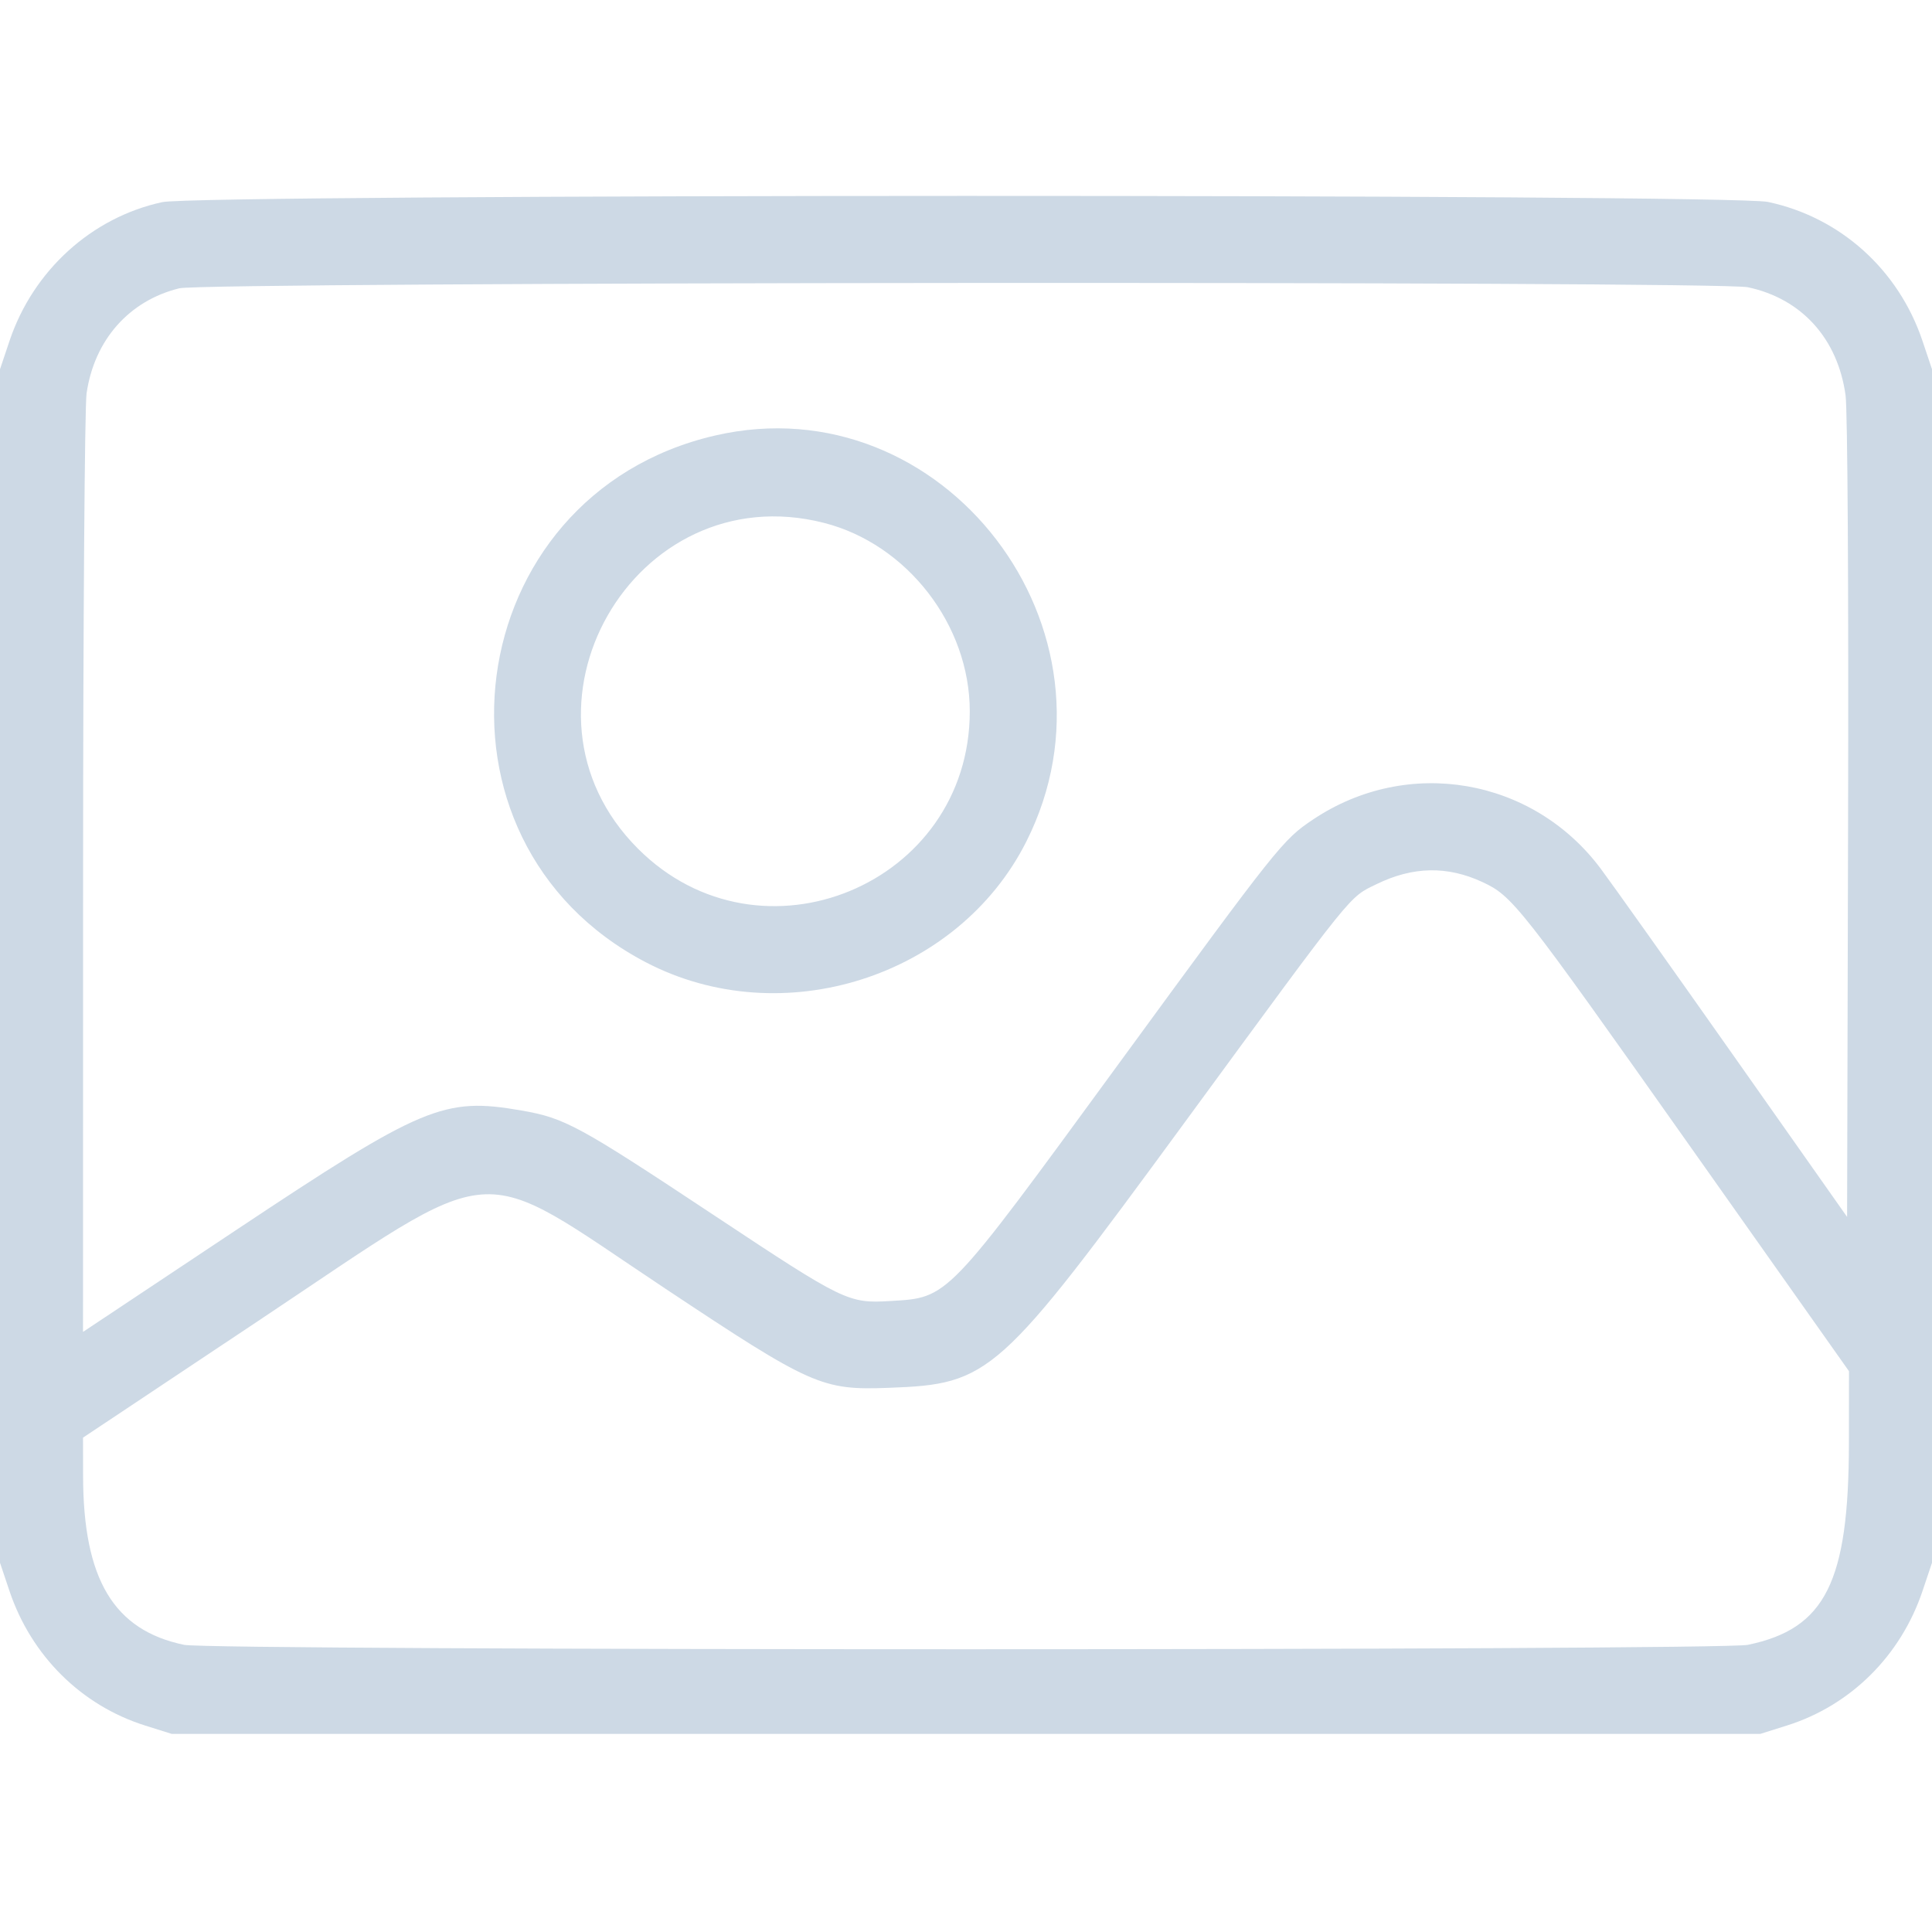
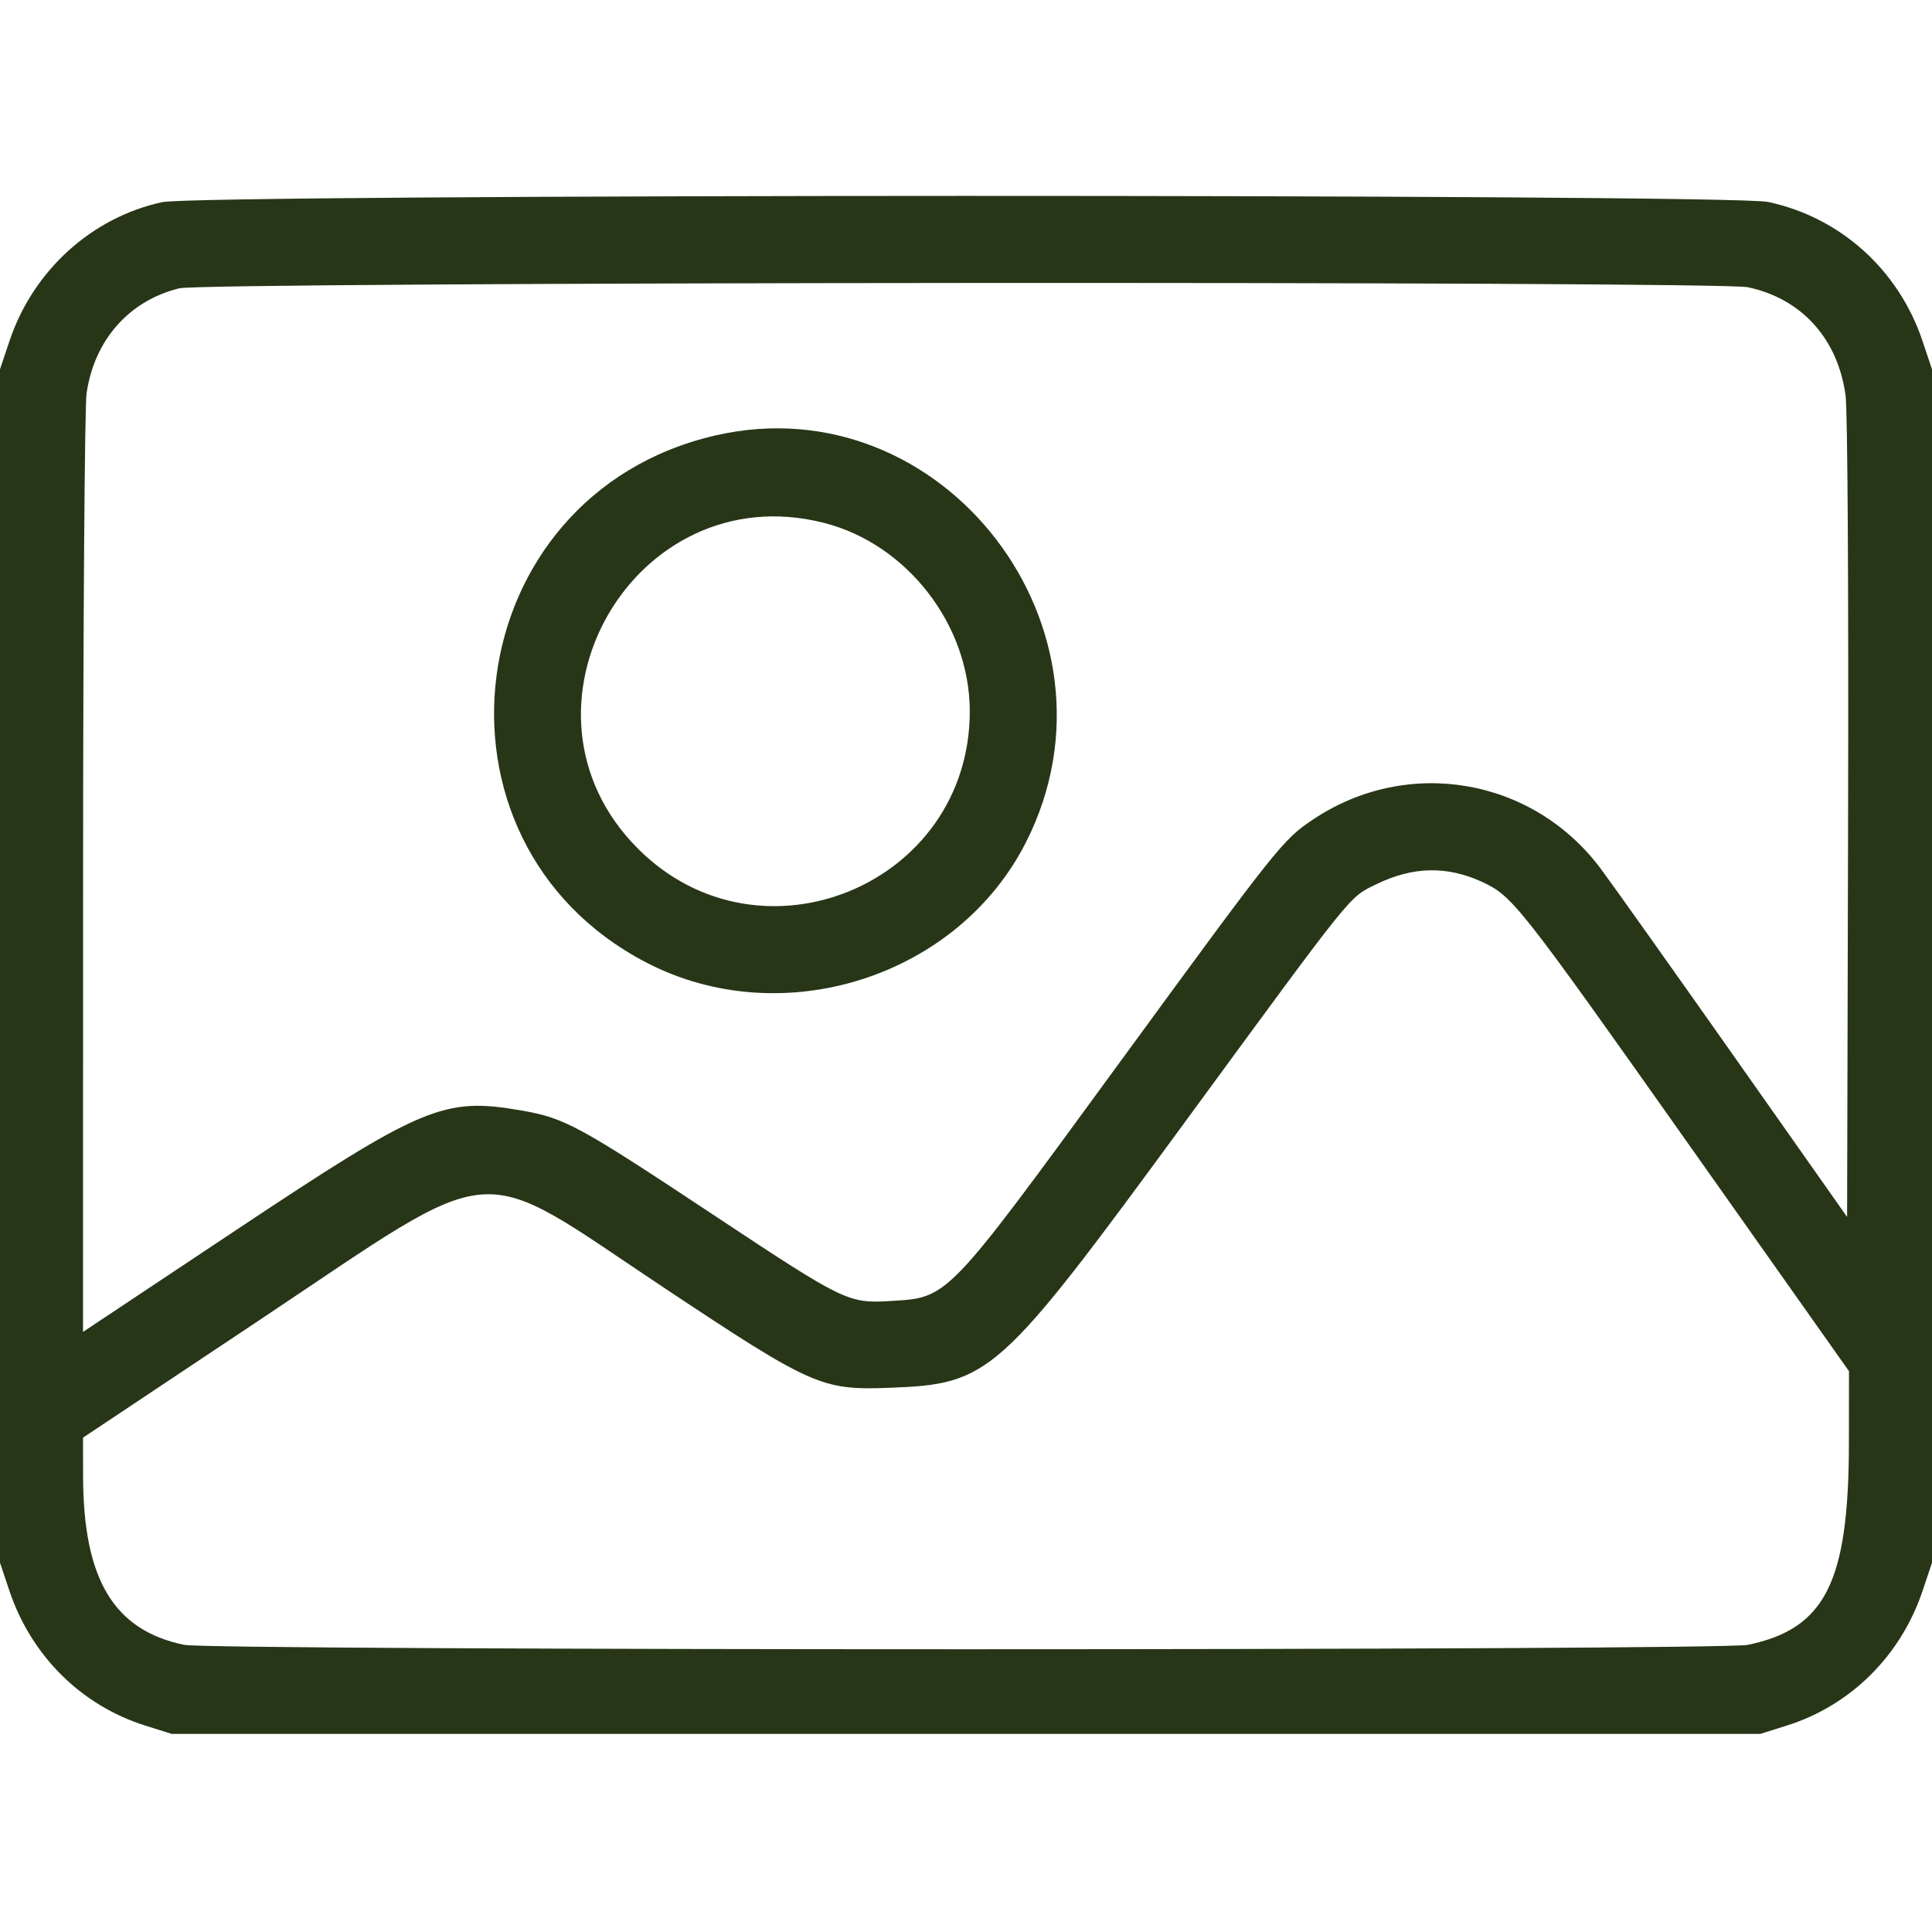
<svg xmlns="http://www.w3.org/2000/svg" id="svg" version="1.1" width="400" height="400" viewBox="0, 0, 400,400">
  <g id="svgg">
-     <path id="path0" d="M33.594 41.849 C 18.961 45.018,6.860 56.013,1.968 70.585 L 0.000 76.447 0.000 200.000 L -0.000 323.553 1.952 329.369 C 6.462 342.802,16.834 353.097,30.046 357.254 L 35.547 358.984 200.000 358.984 L 364.453 358.984 369.954 357.254 C 383.166 353.097,393.538 342.802,398.048 329.369 L 400.000 323.553 400.000 200.000 L 400.000 76.447 398.032 70.585 C 393.079 55.831,380.989 44.963,366.016 41.805 C 358.004 40.116,41.405 40.157,33.594 41.849 M361.876 59.471 C 373.013 61.832,380.490 70.106,382.107 81.861 C 382.523 84.881,382.743 122.109,382.626 169.529 L 382.422 251.949 359.043 218.748 C 346.184 200.487,333.754 182.988,331.419 179.861 C 317.348 161.017,291.466 156.573,271.898 169.640 C 265.600 173.845,264.660 175.026,231.566 220.309 C 195.700 269.382,196.416 268.639,184.282 269.364 C 175.647 269.880,174.716 269.428,148.107 251.790 C 119.721 232.974,116.996 231.490,107.956 229.917 C 91.875 227.119,87.598 228.914,48.744 254.763 L 17.188 275.756 17.203 181.042 C 17.212 128.949,17.536 84.137,17.923 81.458 C 19.522 70.402,26.694 62.266,37.109 59.692 C 42.496 58.361,355.632 58.148,361.876 59.471 M148.047 90.171 C 94.793 102.474,85.417 174.068,133.760 199.254 C 161.885 213.906,198.297 202.355,212.467 174.285 C 234.572 130.494,195.325 79.249,148.047 90.171 M170.590 108.255 C 187.820 112.649,200.781 129.396,200.781 147.266 C 200.781 183.157,157.474 201.099,132.096 175.721 C 103.368 146.993,131.201 98.211,170.590 108.255 M306.919 182.620 C 313.171 185.529,314.559 187.296,350.024 237.487 L 382.813 283.891 382.797 298.782 C 382.766 327.554,377.926 337.218,361.876 340.547 C 356.023 341.762,43.977 341.762,38.124 340.547 C 23.563 337.527,17.245 326.991,17.203 305.660 L 17.188 297.649 53.490 273.463 C 104.574 239.429,97.422 239.998,137.701 266.765 C 168.020 286.913,170.134 287.852,183.966 287.336 C 205.017 286.551,206.671 285.068,245.289 232.368 C 280.789 183.923,279.206 185.889,284.998 183.055 C 292.510 179.380,299.651 179.238,306.919 182.620 " stroke="none" fill="#cdd9e5" fill-rule="evenodd" />
+     <path id="path0" d="M33.594 41.849 C 18.961 45.018,6.860 56.013,1.968 70.585 L 0.000 76.447 0.000 200.000 L -0.000 323.553 1.952 329.369 C 6.462 342.802,16.834 353.097,30.046 357.254 L 35.547 358.984 200.000 358.984 L 364.453 358.984 369.954 357.254 C 383.166 353.097,393.538 342.802,398.048 329.369 L 400.000 323.553 400.000 200.000 L 400.000 76.447 398.032 70.585 C 393.079 55.831,380.989 44.963,366.016 41.805 C 358.004 40.116,41.405 40.157,33.594 41.849 M361.876 59.471 C 373.013 61.832,380.490 70.106,382.107 81.861 C 382.523 84.881,382.743 122.109,382.626 169.529 L 382.422 251.949 359.043 218.748 C 346.184 200.487,333.754 182.988,331.419 179.861 C 317.348 161.017,291.466 156.573,271.898 169.640 C 265.600 173.845,264.660 175.026,231.566 220.309 C 195.700 269.382,196.416 268.639,184.282 269.364 C 175.647 269.880,174.716 269.428,148.107 251.790 C 119.721 232.974,116.996 231.490,107.956 229.917 C 91.875 227.119,87.598 228.914,48.744 254.763 L 17.188 275.756 17.203 181.042 C 17.212 128.949,17.536 84.137,17.923 81.458 C 19.522 70.402,26.694 62.266,37.109 59.692 C 42.496 58.361,355.632 58.148,361.876 59.471 M148.047 90.171 C 94.793 102.474,85.417 174.068,133.760 199.254 C 161.885 213.906,198.297 202.355,212.467 174.285 C 234.572 130.494,195.325 79.249,148.047 90.171 M170.590 108.255 C 187.820 112.649,200.781 129.396,200.781 147.266 C 200.781 183.157,157.474 201.099,132.096 175.721 C 103.368 146.993,131.201 98.211,170.590 108.255 M306.919 182.620 C 313.171 185.529,314.559 187.296,350.024 237.487 L 382.813 283.891 382.797 298.782 C 382.766 327.554,377.926 337.218,361.876 340.547 C 356.023 341.762,43.977 341.762,38.124 340.547 C 23.563 337.527,17.245 326.991,17.203 305.660 L 17.188 297.649 53.490 273.463 C 104.574 239.429,97.422 239.998,137.701 266.765 C 168.020 286.913,170.134 287.852,183.966 287.336 C 205.017 286.551,206.671 285.068,245.289 232.368 C 280.789 183.923,279.206 185.889,284.998 183.055 C 292.510 179.380,299.651 179.238,306.919 182.620 " stroke="none" fill="#283618" fill-rule="evenodd" />
  </g>
</svg>
